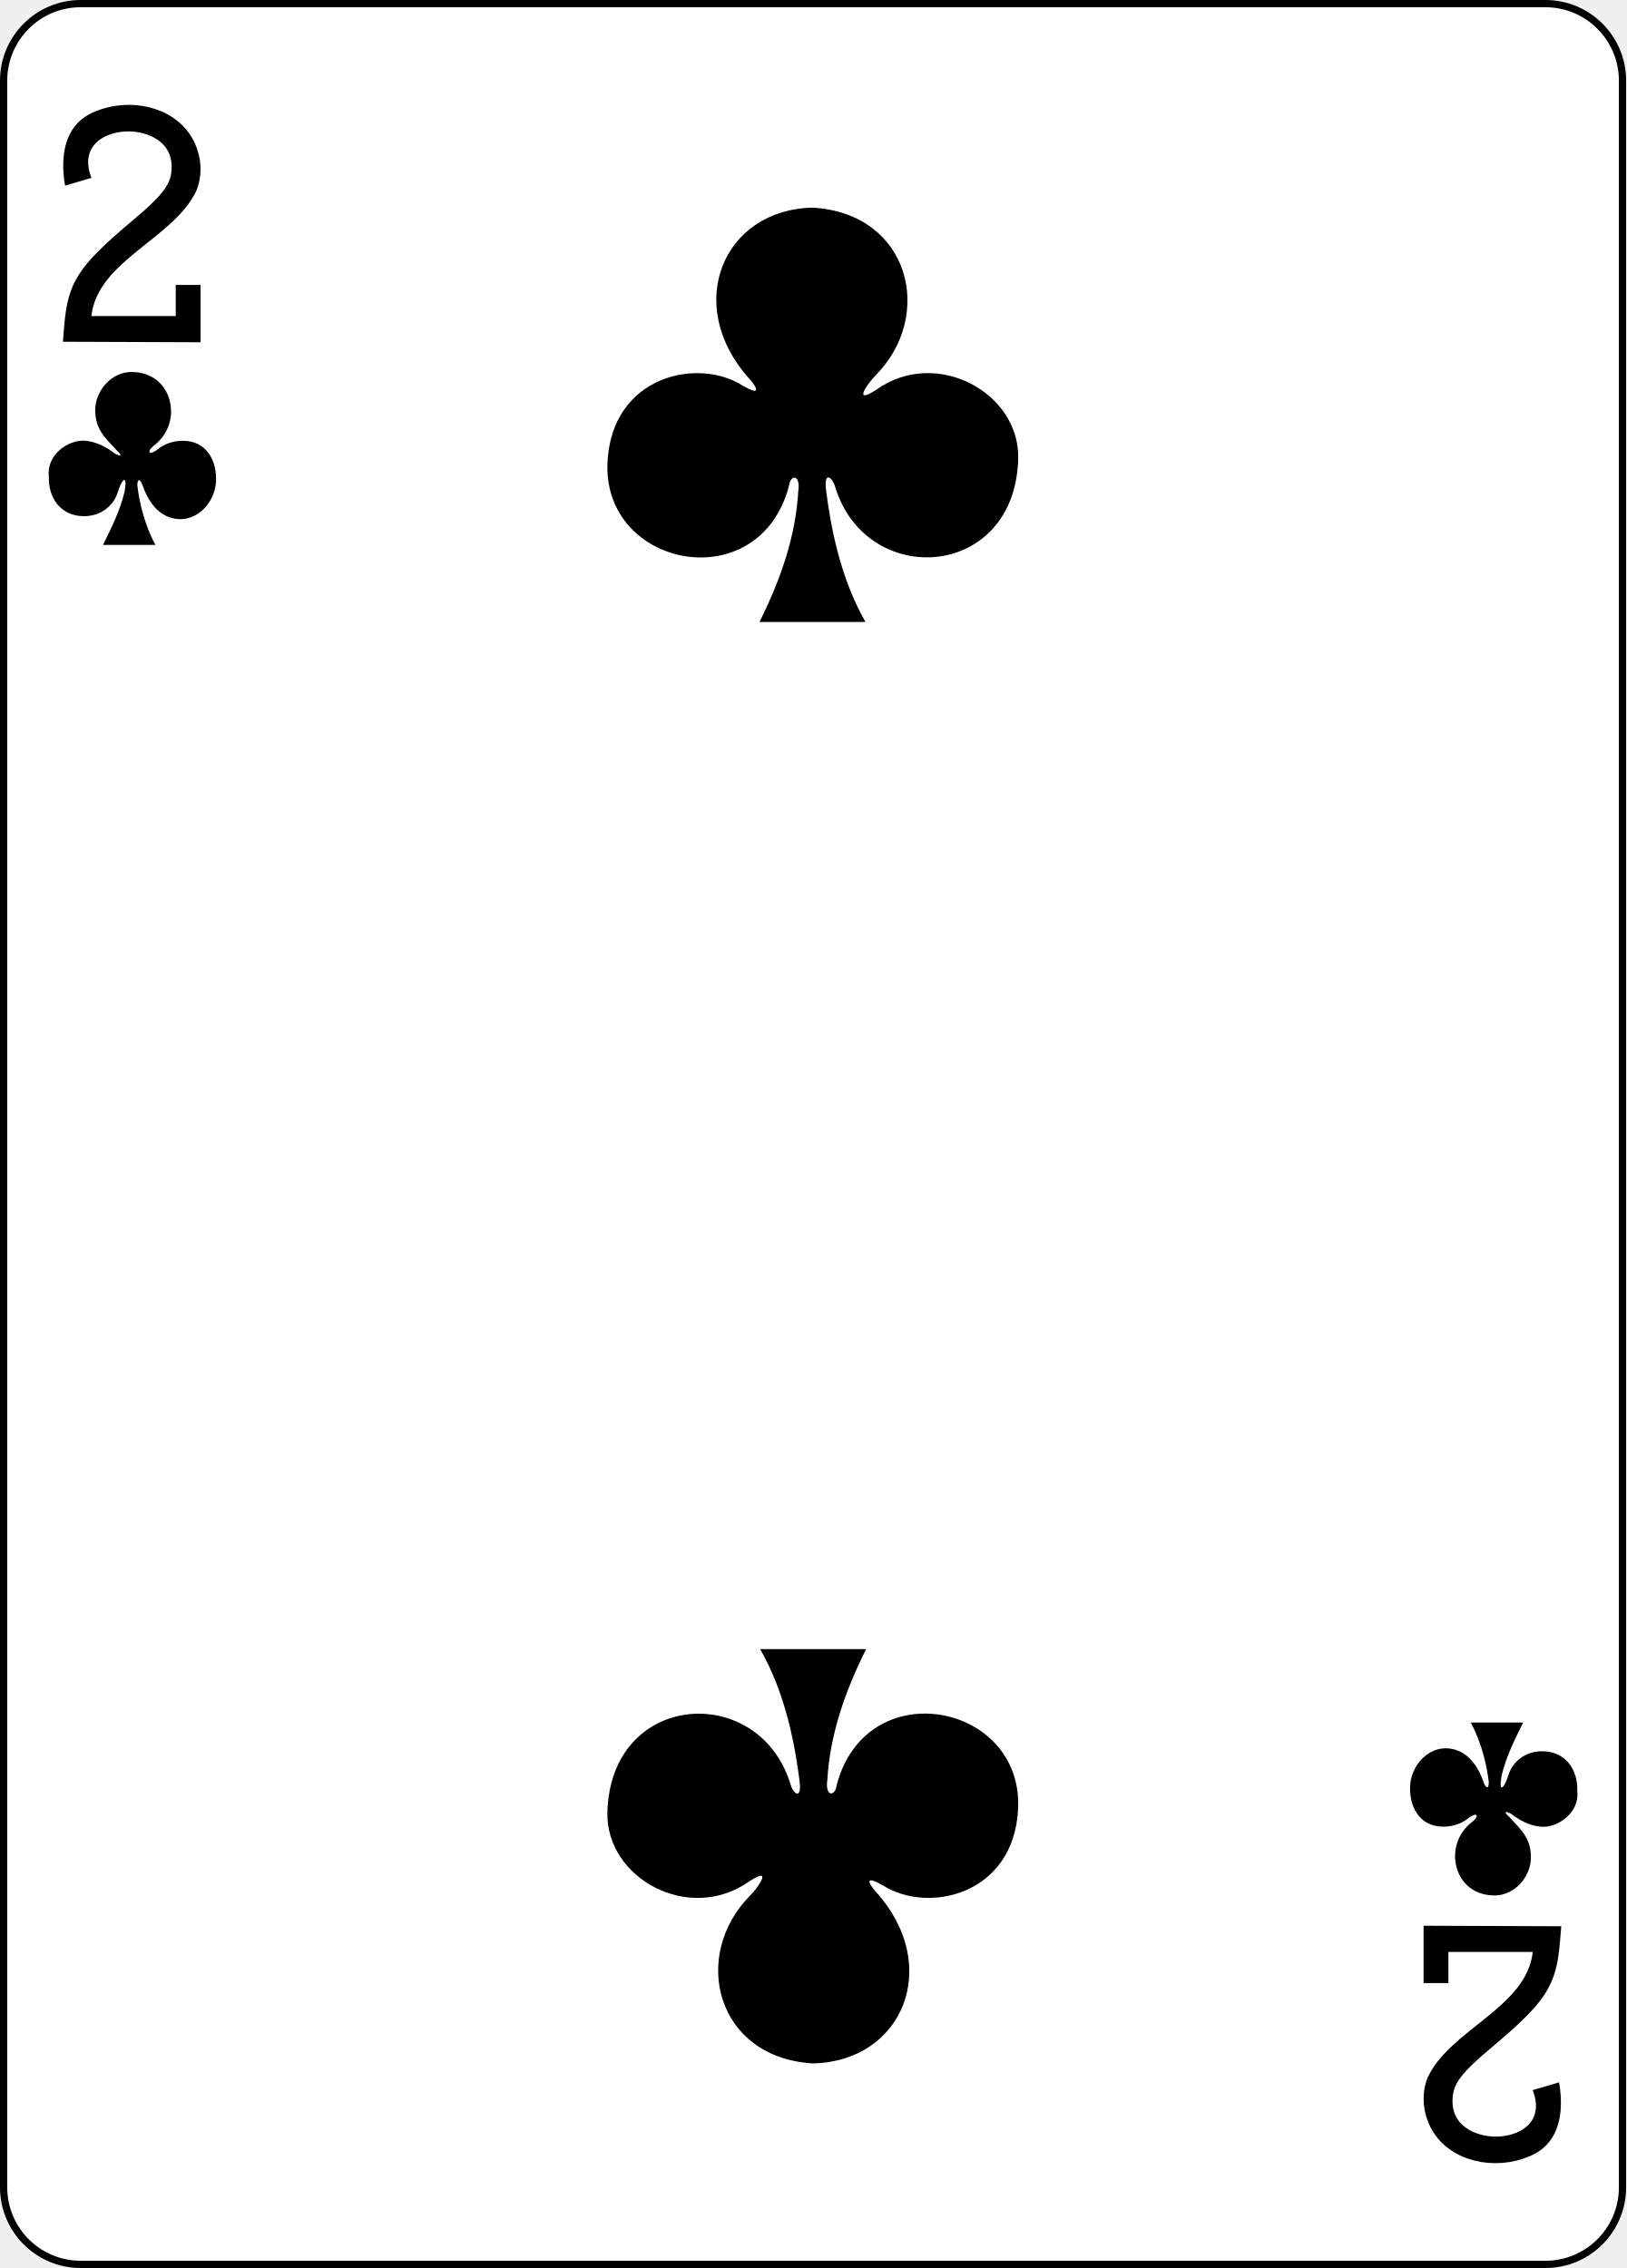
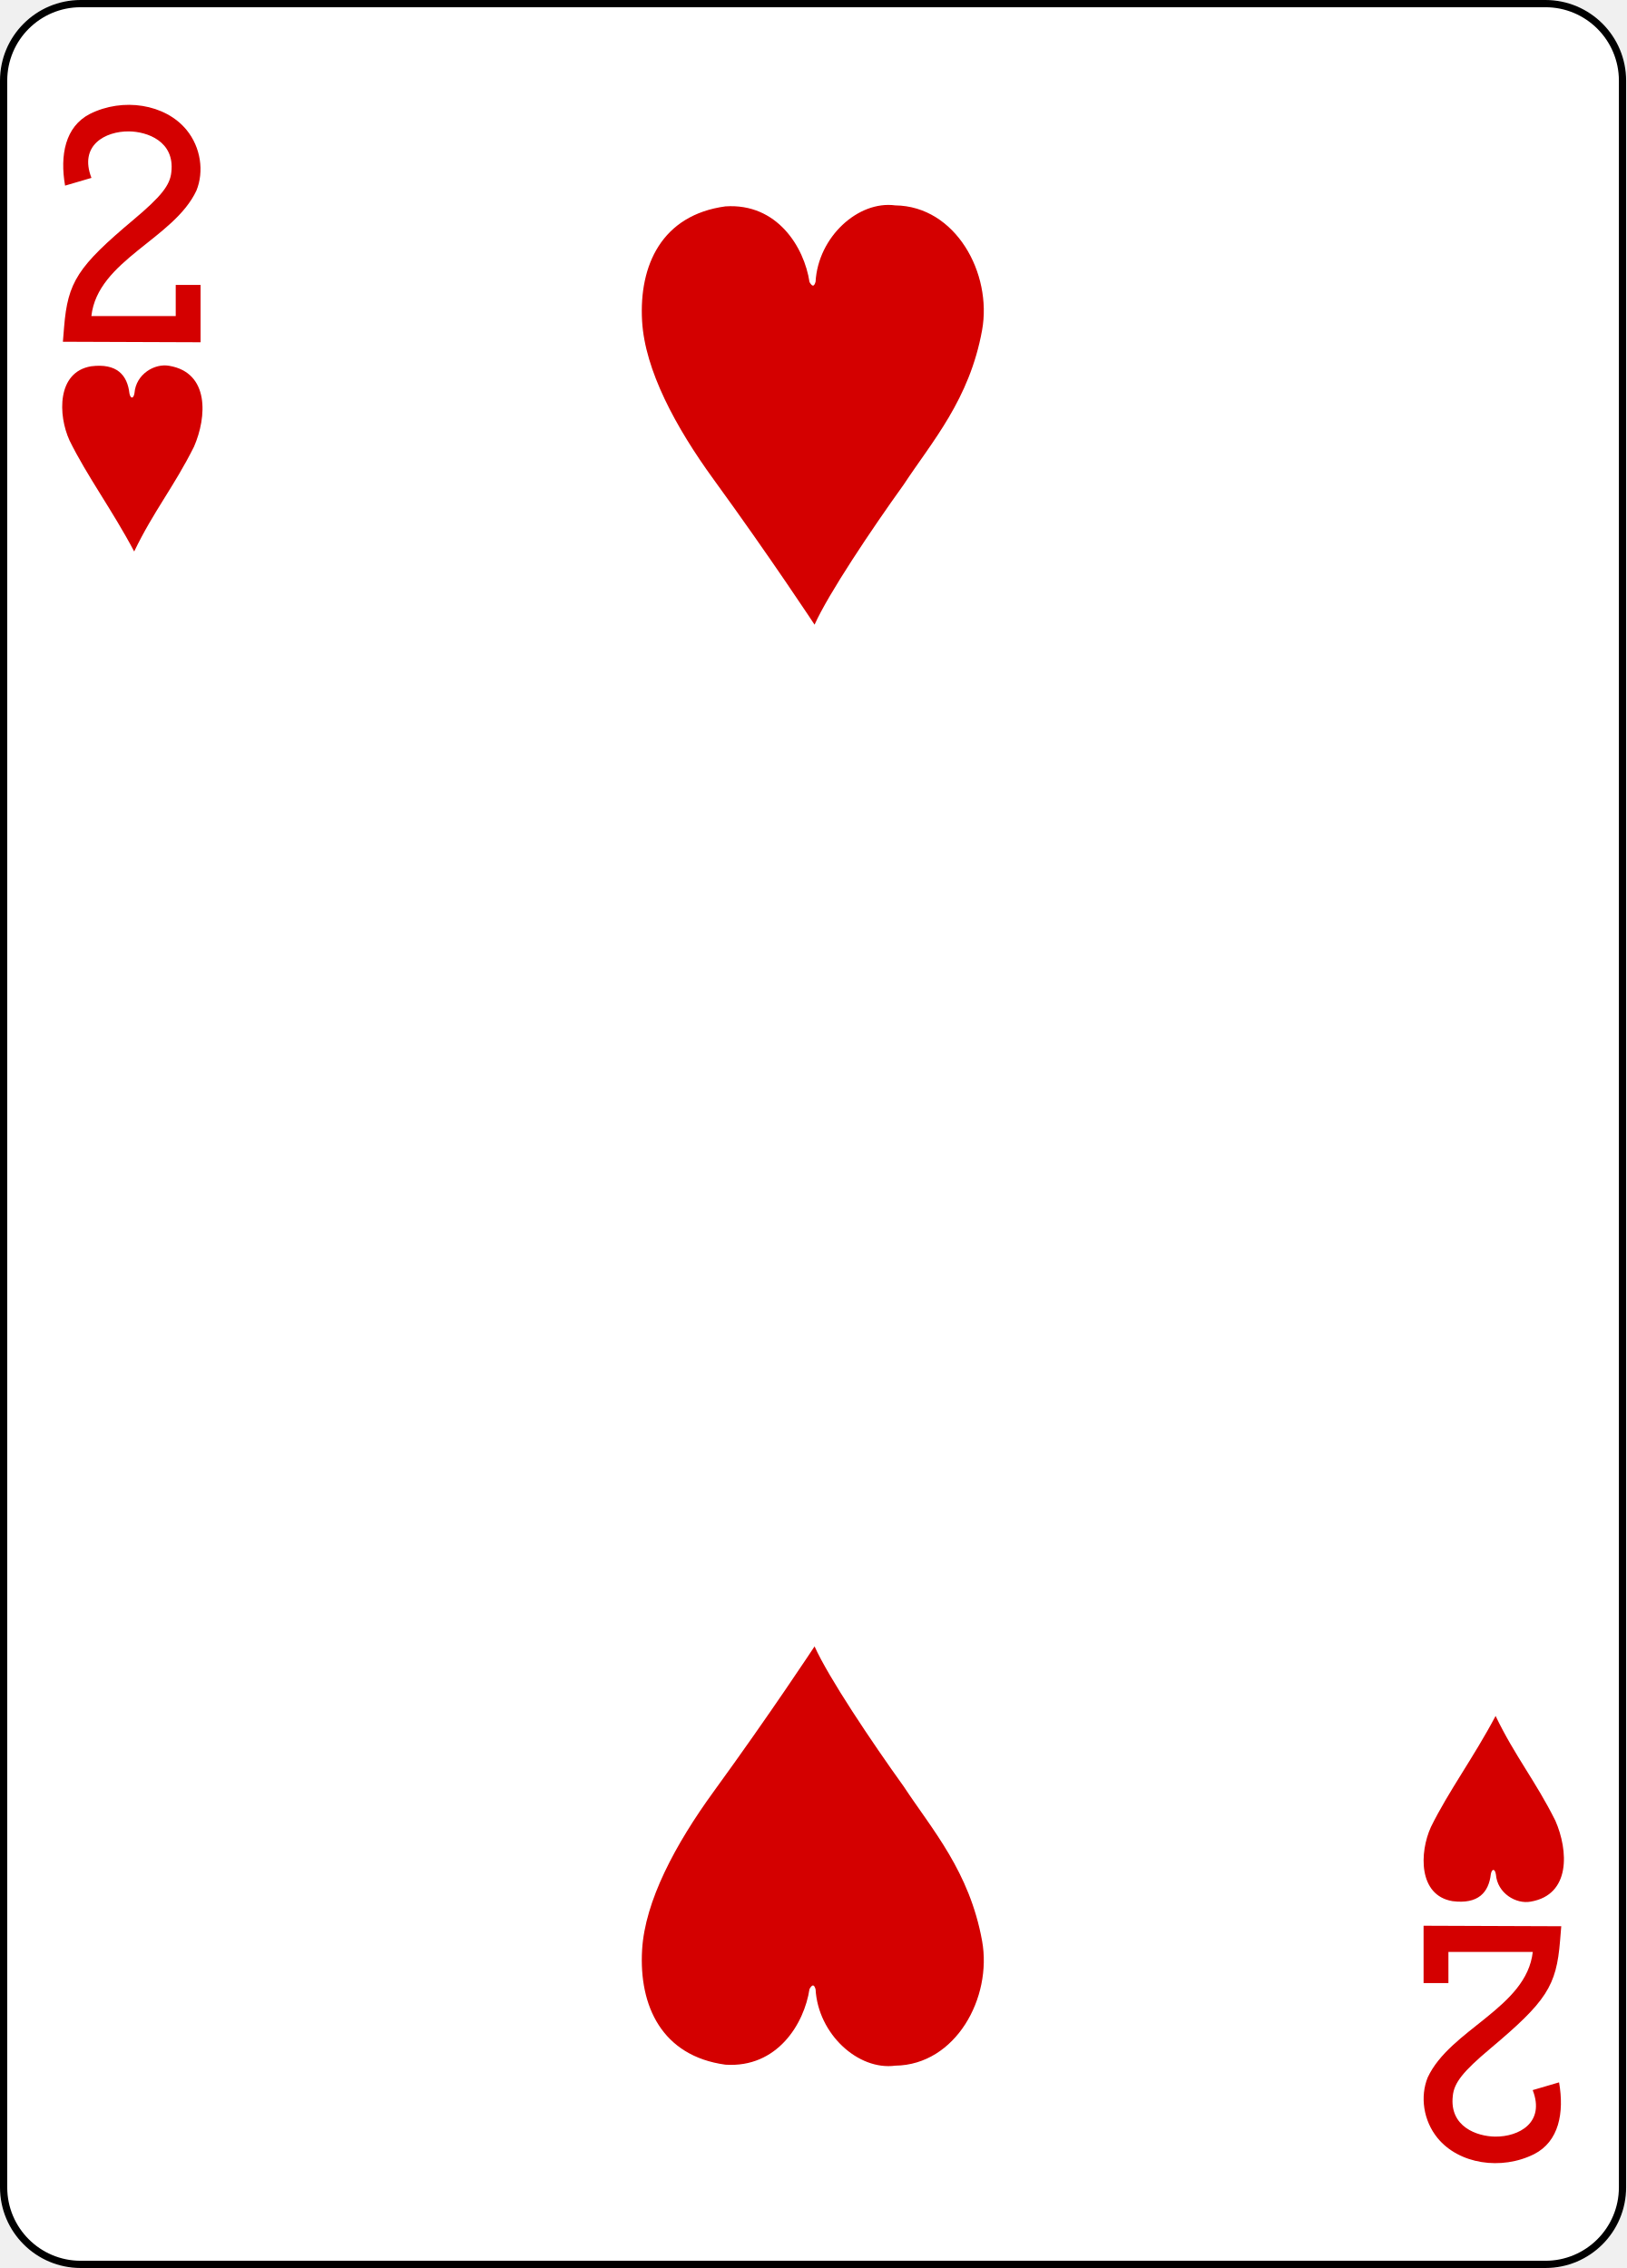
- <svg xmlns="http://www.w3.org/2000/svg" width="224.225" height="312.808" id="svg4423" version="1.1">
+ <svg xmlns="http://www.w3.org/2000/svg" version="1.1" id="svg4423" height="312.808" width="224.225">
  <defs id="defs4425" />
-   <g id="layer1" style="display:inline" transform="translate(-259.9347,-369.7772)">
-     <g id="g6628" style="display:inline" transform="translate(-50.13783,936.4613)">
-       <g id="g8322" transform="translate(-887.4022,-844.3261)">
-         <g id="g8879-4" style="display:inline" transform="translate(-5059.956,3024.952)">
-           <rect ry="10.63" rx="10.63" style="display:inline;fill:#ffffff;fill-opacity:1;stroke:#000000;stroke-width:0.997;stroke-miterlimit:4;stroke-dasharray:none;stroke-opacity:1" id="rect6347-8" width="223.228" height="311.811" x="6257.929" y="-2746.811" />
-           <g id="g8574-8" transform="matrix(0.3010621,0,0,0.3010621,5679.86,-1949.801)" />
+   <g id="layer1" transform="translate(-259.9347,-369.7772)">
+     <g transform="translate(-1313.621,198.1498)" id="g8900" style="display:inline">
+       <g id="g8879" transform="translate(-4683.875,2918.937)">
+         <rect y="-2746.811" x="6257.929" height="311.811" width="223.228" id="rect6347" style="display:inline;fill:#ffffff;fill-opacity:1;stroke:#000000;stroke-width:0.997;stroke-miterlimit:4;stroke-dasharray:none;stroke-opacity:1" rx="10.63" ry="10.63" />
+       </g>
+       <g transform="translate(-0.1362225,4.5315816e-5)" id="g6564">
+         <path id="path8628" d="m 1583.27,232.357 c -1.583,-3.472 -1.757,-9.405 2.971,-10.208 3.562,-0.458 5.012,1.198 5.3,3.742 0.142,0.743 0.562,0.788 0.695,-0.058 0.204,-2.609 2.787,-4.133 4.806,-3.75 5.527,0.945 5.204,7.028 3.398,11.156 -2.731,5.479 -5.601,8.938 -8.245,14.452 -3.038,-5.741 -6.507,-10.405 -8.926,-15.333 z" style="display:inline;fill:#d40000;fill-opacity:1" />
+         <g id="g6555">
+           <path id="path8650" d="m 1770.994,423.629 c -1.583,3.472 -1.757,9.405 2.971,10.208 3.562,0.458 5.012,-1.198 5.3,-3.742 0.142,-0.743 0.562,-0.788 0.695,0.058 0.204,2.609 2.787,4.133 4.806,3.75 5.527,-0.945 5.204,-7.028 3.398,-11.156 -2.731,-5.479 -5.601,-8.938 -8.245,-14.452 -3.038,5.741 -6.507,10.405 -8.926,15.333 z" style="display:inline;fill:#d40000;fill-opacity:1" />
+           <g id="g6548">
+             <g style="display:inline" id="g8574" transform="matrix(0.3010621,0,0,0.3010621,995.9849,969.1358)">
+               <path style="display:inline;fill:#d40000;fill-opacity:1" d="m 1947.701,-2492.42 0.547,-6.705 c 1.692,-20.723 6.226,-27.723 31.96,-49.343 12.488,-10.492 16.588,-15.669 17.165,-21.677 1.631,-14.15 -11.131,-18.57 -19.448,-18.647 -10.769,-0.099 -22.951,6.349 -17.143,21.304 l -12.079,3.547 c -2.439,-13.951 0.056,-27.044 11.378,-32.858 15.101,-7.572 34.478,-4.601 44.255,7.33 6.571,8.019 8.064,19.086 4.543,27.754 -10.299,22.16 -45.243,31.908 -48.132,57.528 l 38.634,0 0,-14.267 11.379,0 0,26.264 z" id="path7100" />
+               <path id="path7116" d="m 2633.966,-1766.532 -0.547,6.705 c -1.692,20.723 -6.226,27.723 -31.96,49.343 -12.488,10.492 -16.588,15.669 -17.165,21.677 -1.631,14.15 11.131,18.57 19.448,18.647 10.769,0.099 22.951,-6.349 17.143,-21.304 l 12.079,-3.547 c 2.439,13.951 -0.056,27.044 -11.378,32.858 -15.101,7.572 -34.478,4.601 -44.255,-7.33 -6.571,-8.019 -8.064,-19.086 -4.543,-27.754 10.299,-22.16 45.243,-31.908 48.132,-57.528 l -38.634,0 0,14.267 -11.379,0 0,-26.264 z" style="display:inline;fill:#d40000;fill-opacity:1" />
+             </g>
+             <path style="display:inline;fill:#d40000;fill-opacity:1" d="m 1673.719,200.091 c 7.144,-0.474 10.868,5.627 11.595,10.436 0.433,0.764 0.671,0.549 0.837,-0.042 0.349,-6.174 5.875,-11.22 10.993,-10.53 8.328,0.108 13.389,9.375 11.966,17.219 -1.738,9.582 -6.9,15.351 -10.808,21.293 -4.421,6.152 -10.373,15.04 -12.29,19.317 0,0 -6.048,-9.205 -13.917,-20.03 -5.262,-7.239 -9.473,-15.082 -9.865,-21.835 -0.448,-7.715 2.719,-14.632 11.489,-15.828 z" id="path8514" />
+             <path style="display:inline;fill:#d40000;fill-opacity:1" d="m 1673.719,456.393 c 7.144,0.474 10.868,-5.627 11.595,-10.436 0.433,-0.764 0.671,-0.549 0.837,0.042 0.349,6.174 5.875,11.22 10.993,10.53 8.328,-0.108 13.389,-9.375 11.966,-17.219 -1.738,-9.582 -6.9,-15.351 -10.808,-21.293 -4.421,-6.152 -10.373,-15.04 -12.29,-19.317 0,0 -6.048,9.205 -13.917,20.03 -5.262,7.239 -9.473,15.082 -9.865,21.835 -0.448,7.715 2.719,14.632 11.489,15.828 z" id="path8580" />
+           </g>
        </g>
-       </g>
-       <g id="g6620" transform="translate(-0.1362269,2.5315816e-5)">
-         <path id="path7100-2" d="m 1947.701,-2492.42 0.547,-6.705 c 1.692,-20.723 6.226,-27.723 31.96,-49.343 12.488,-10.492 16.588,-15.669 17.165,-21.677 1.631,-14.15 -11.131,-18.57 -19.448,-18.647 -10.769,-0.099 -22.951,6.349 -17.143,21.304 l -12.079,3.547 c -2.439,-13.951 0.056,-27.044 11.378,-32.858 15.101,-7.572 34.478,-4.601 44.255,7.33 6.571,8.019 8.064,19.086 4.543,27.754 -10.299,22.16 -45.243,31.908 -48.132,57.528 l 38.634,0 0,-14.267 11.379,0 0,26.264 z" style="display:inline;fill:#000000;fill-opacity:1" transform="matrix(0.3010621,0,0,0.3010621,-267.4981,230.8244)" />
-         <path style="display:inline;fill:#000000;fill-opacity:1" d="m 2633.966,-1766.532 -0.547,6.705 c -1.692,20.723 -6.226,27.723 -31.96,49.343 -12.488,10.492 -16.588,15.669 -17.165,21.677 -1.631,14.15 11.131,18.57 19.448,18.647 10.769,0.099 22.951,-6.349 17.143,-21.304 l 12.079,-3.547 c 2.439,13.951 -0.056,27.044 -11.378,32.858 -15.101,7.572 -34.478,4.601 -44.255,-7.33 -6.571,-8.019 -8.064,-19.086 -4.543,-27.754 10.299,-22.16 45.243,-31.908 48.132,-57.528 l -38.634,0 0,14.267 -11.379,0 0,-26.264 z" id="path7116-4" transform="matrix(0.3010621,0,0,0.3010621,-267.4981,230.8244)" />
-         <path style="display:inline;fill:#000000;fill-opacity:1" d="m 414.935,-480.903 c 2.879,-5.776 4.976,-11.701 5.348,-18.037 0.342,-2.332 -1.075,-2.371 -1.288,-0.729 -4.076,15.593 -25.763,11.37 -25.017,-3.297 0.605,-11.895 12.419,-14.454 18.582,-10.565 2.434,1.433 2.296,0.575 0.968,-0.912 -9.155,-10.211 -3.61,-23.362 8.761,-23.602 13.38,0.793 16.851,14.87 8.644,23.148 -1.021,0.995 -3.284,4.191 0.123,1.956 8.287,-5.888 19.787,0.443 19.553,9.521 -0.433,16.739 -20.839,17.987 -25.203,4.006 -0.42,-1.55 -1.629,-2.329 -1.295,0.304 0.605,4.767 1.857,11.953 5.437,18.206 z" id="path3259" />
-         <path id="path3407" d="m 429.637,-339.236 c -2.879,5.775 -4.976,11.701 -5.348,18.037 -0.342,2.332 1.075,2.371 1.288,0.729 4.076,-15.593 25.763,-11.37 25.017,3.296 -0.605,11.895 -12.419,14.454 -18.582,10.565 -2.434,-1.433 -2.296,-0.575 -0.968,0.912 9.155,10.211 3.61,23.362 -8.761,23.602 -13.38,-0.793 -16.851,-14.87 -8.644,-23.148 1.021,-0.995 3.284,-4.191 -0.123,-1.956 -8.287,5.888 -19.787,-0.443 -19.553,-9.521 0.433,-16.739 20.839,-17.987 25.203,-4.006 0.42,1.55 1.629,2.329 1.295,-0.304 -0.605,-4.767 -1.857,-11.953 -5.437,-18.206 z" style="display:inline;fill:#000000;fill-opacity:1" />
-         <path style="display:inline;fill:#000000;fill-opacity:1" d="m 324.415,-491.527 c 1.192,-2.445 2.352,-4.721 2.984,-7.401 0.419,-2.528 -0.438,-1.589 -0.925,0.068 -0.721,2.297 -2.723,3.344 -4.58,3.369 -3.371,0.045 -5.053,-2.604 -4.948,-5.454 -0.368,-2.999 2.671,-5.12 4.962,-4.957 1.722,0.123 3.224,1.052 4.133,1.775 0.596,0.315 1.234,0.455 0.345,-0.358 -1.678,-1.833 -3.077,-2.964 -3.046,-5.711 0.029,-2.579 2.233,-5.268 5.155,-5.184 3.651,0.105 5.312,2.89 5.303,5.481 -0.01,1.888 -0.954,3.626 -2.411,4.703 -0.944,0.766 -0.679,1.34 0.398,0.615 1.035,-0.892 2.267,-1.283 3.545,-1.31 3.49,-0.055 4.855,2.961 4.655,5.764 -0.187,2.626 -2.423,5.328 -5.369,5.022 -2.631,-0.301 -4.013,-2.51 -4.805,-4.777 -0.262,-0.695 -0.676,-0.883 -0.664,0.153 0.608,5.057 2.492,8.204 2.505,8.202 z" id="path3454" />
-         <path id="path3476" d="m 520.228,-329.11 c -1.192,2.445 -2.352,4.721 -2.984,7.401 -0.419,2.528 0.438,1.589 0.925,-0.068 0.721,-2.297 2.723,-3.344 4.58,-3.369 3.371,-0.045 5.053,2.604 4.948,5.454 0.368,2.999 -2.671,5.12 -4.962,4.957 -1.722,-0.123 -3.224,-1.052 -4.133,-1.775 -0.596,-0.315 -1.234,-0.455 -0.345,0.358 1.678,1.833 3.077,2.964 3.046,5.711 -0.029,2.579 -2.233,5.268 -5.155,5.184 -3.651,-0.105 -5.312,-2.89 -5.303,-5.481 0.01,-1.888 0.954,-3.626 2.411,-4.703 0.944,-0.766 0.679,-1.34 -0.398,-0.615 -1.035,0.892 -2.267,1.283 -3.545,1.31 -3.49,0.055 -4.855,-2.961 -4.655,-5.764 0.187,-2.626 2.423,-5.328 5.369,-5.022 2.631,0.301 4.013,2.51 4.805,4.777 0.262,0.695 0.676,0.883 0.664,-0.153 -0.608,-5.057 -2.492,-8.204 -2.505,-8.202 z" style="display:inline;fill:#000000;fill-opacity:1" />
      </g>
    </g>
  </g>
</svg>
